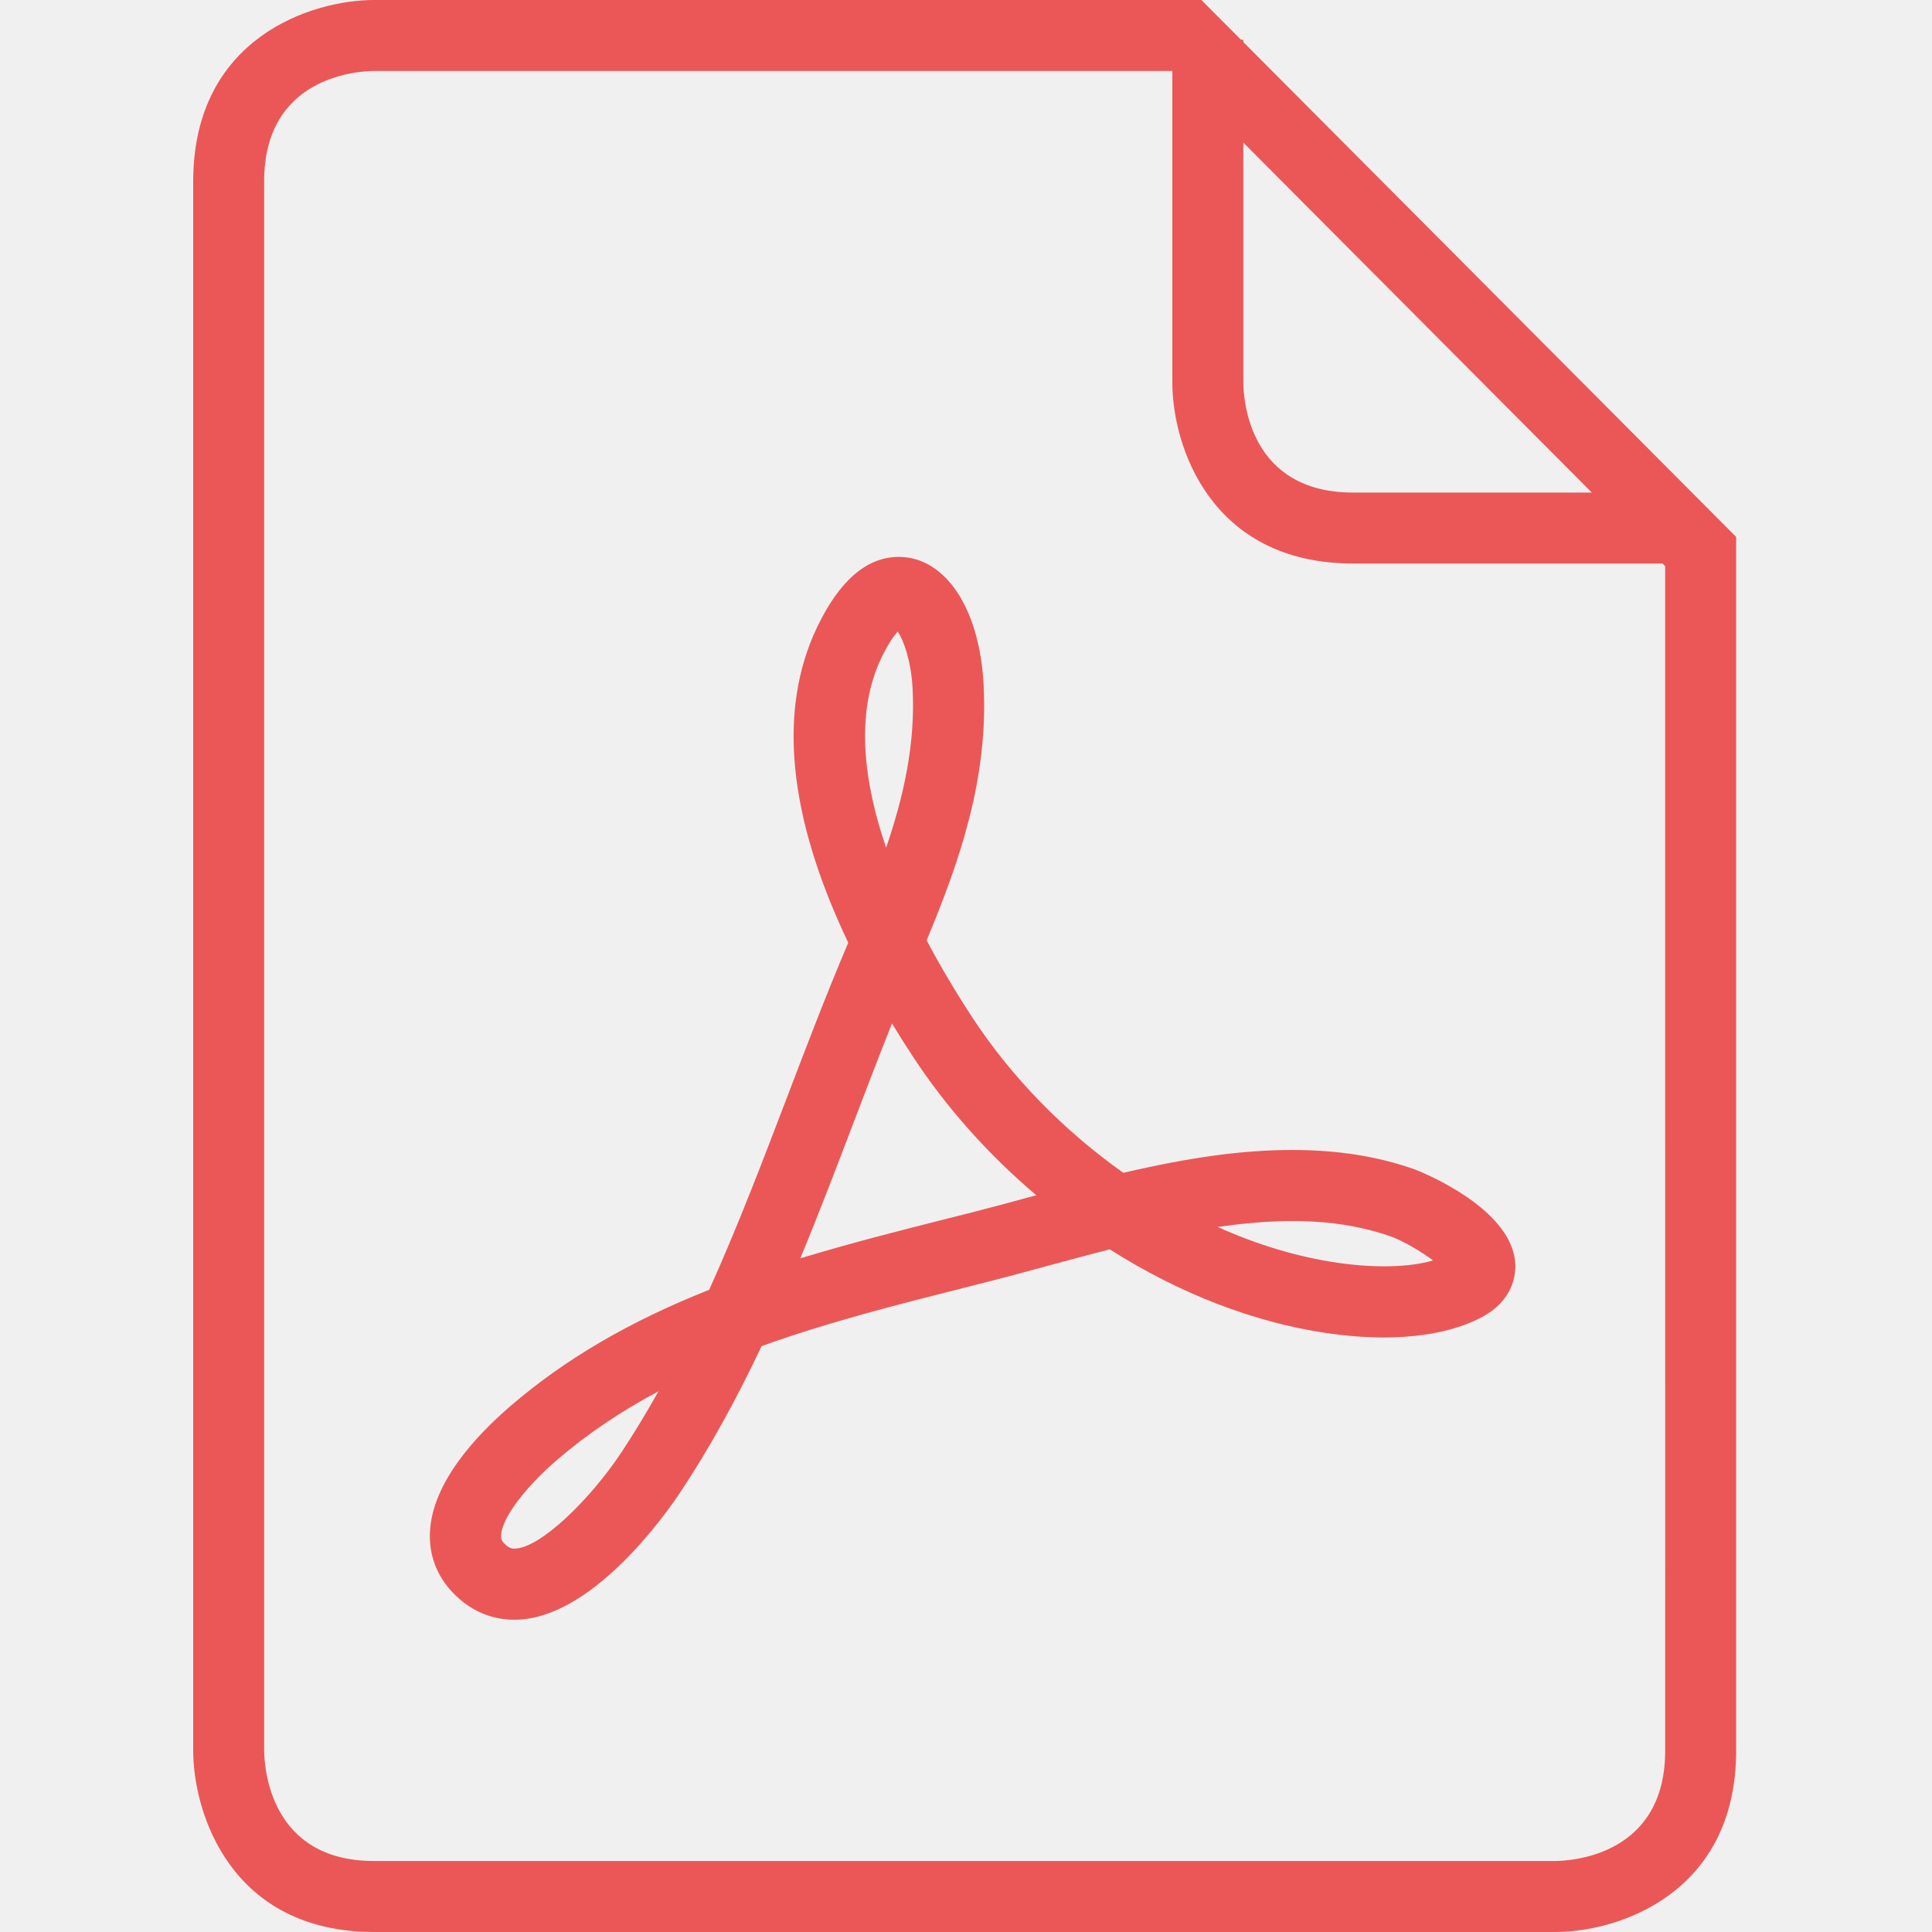
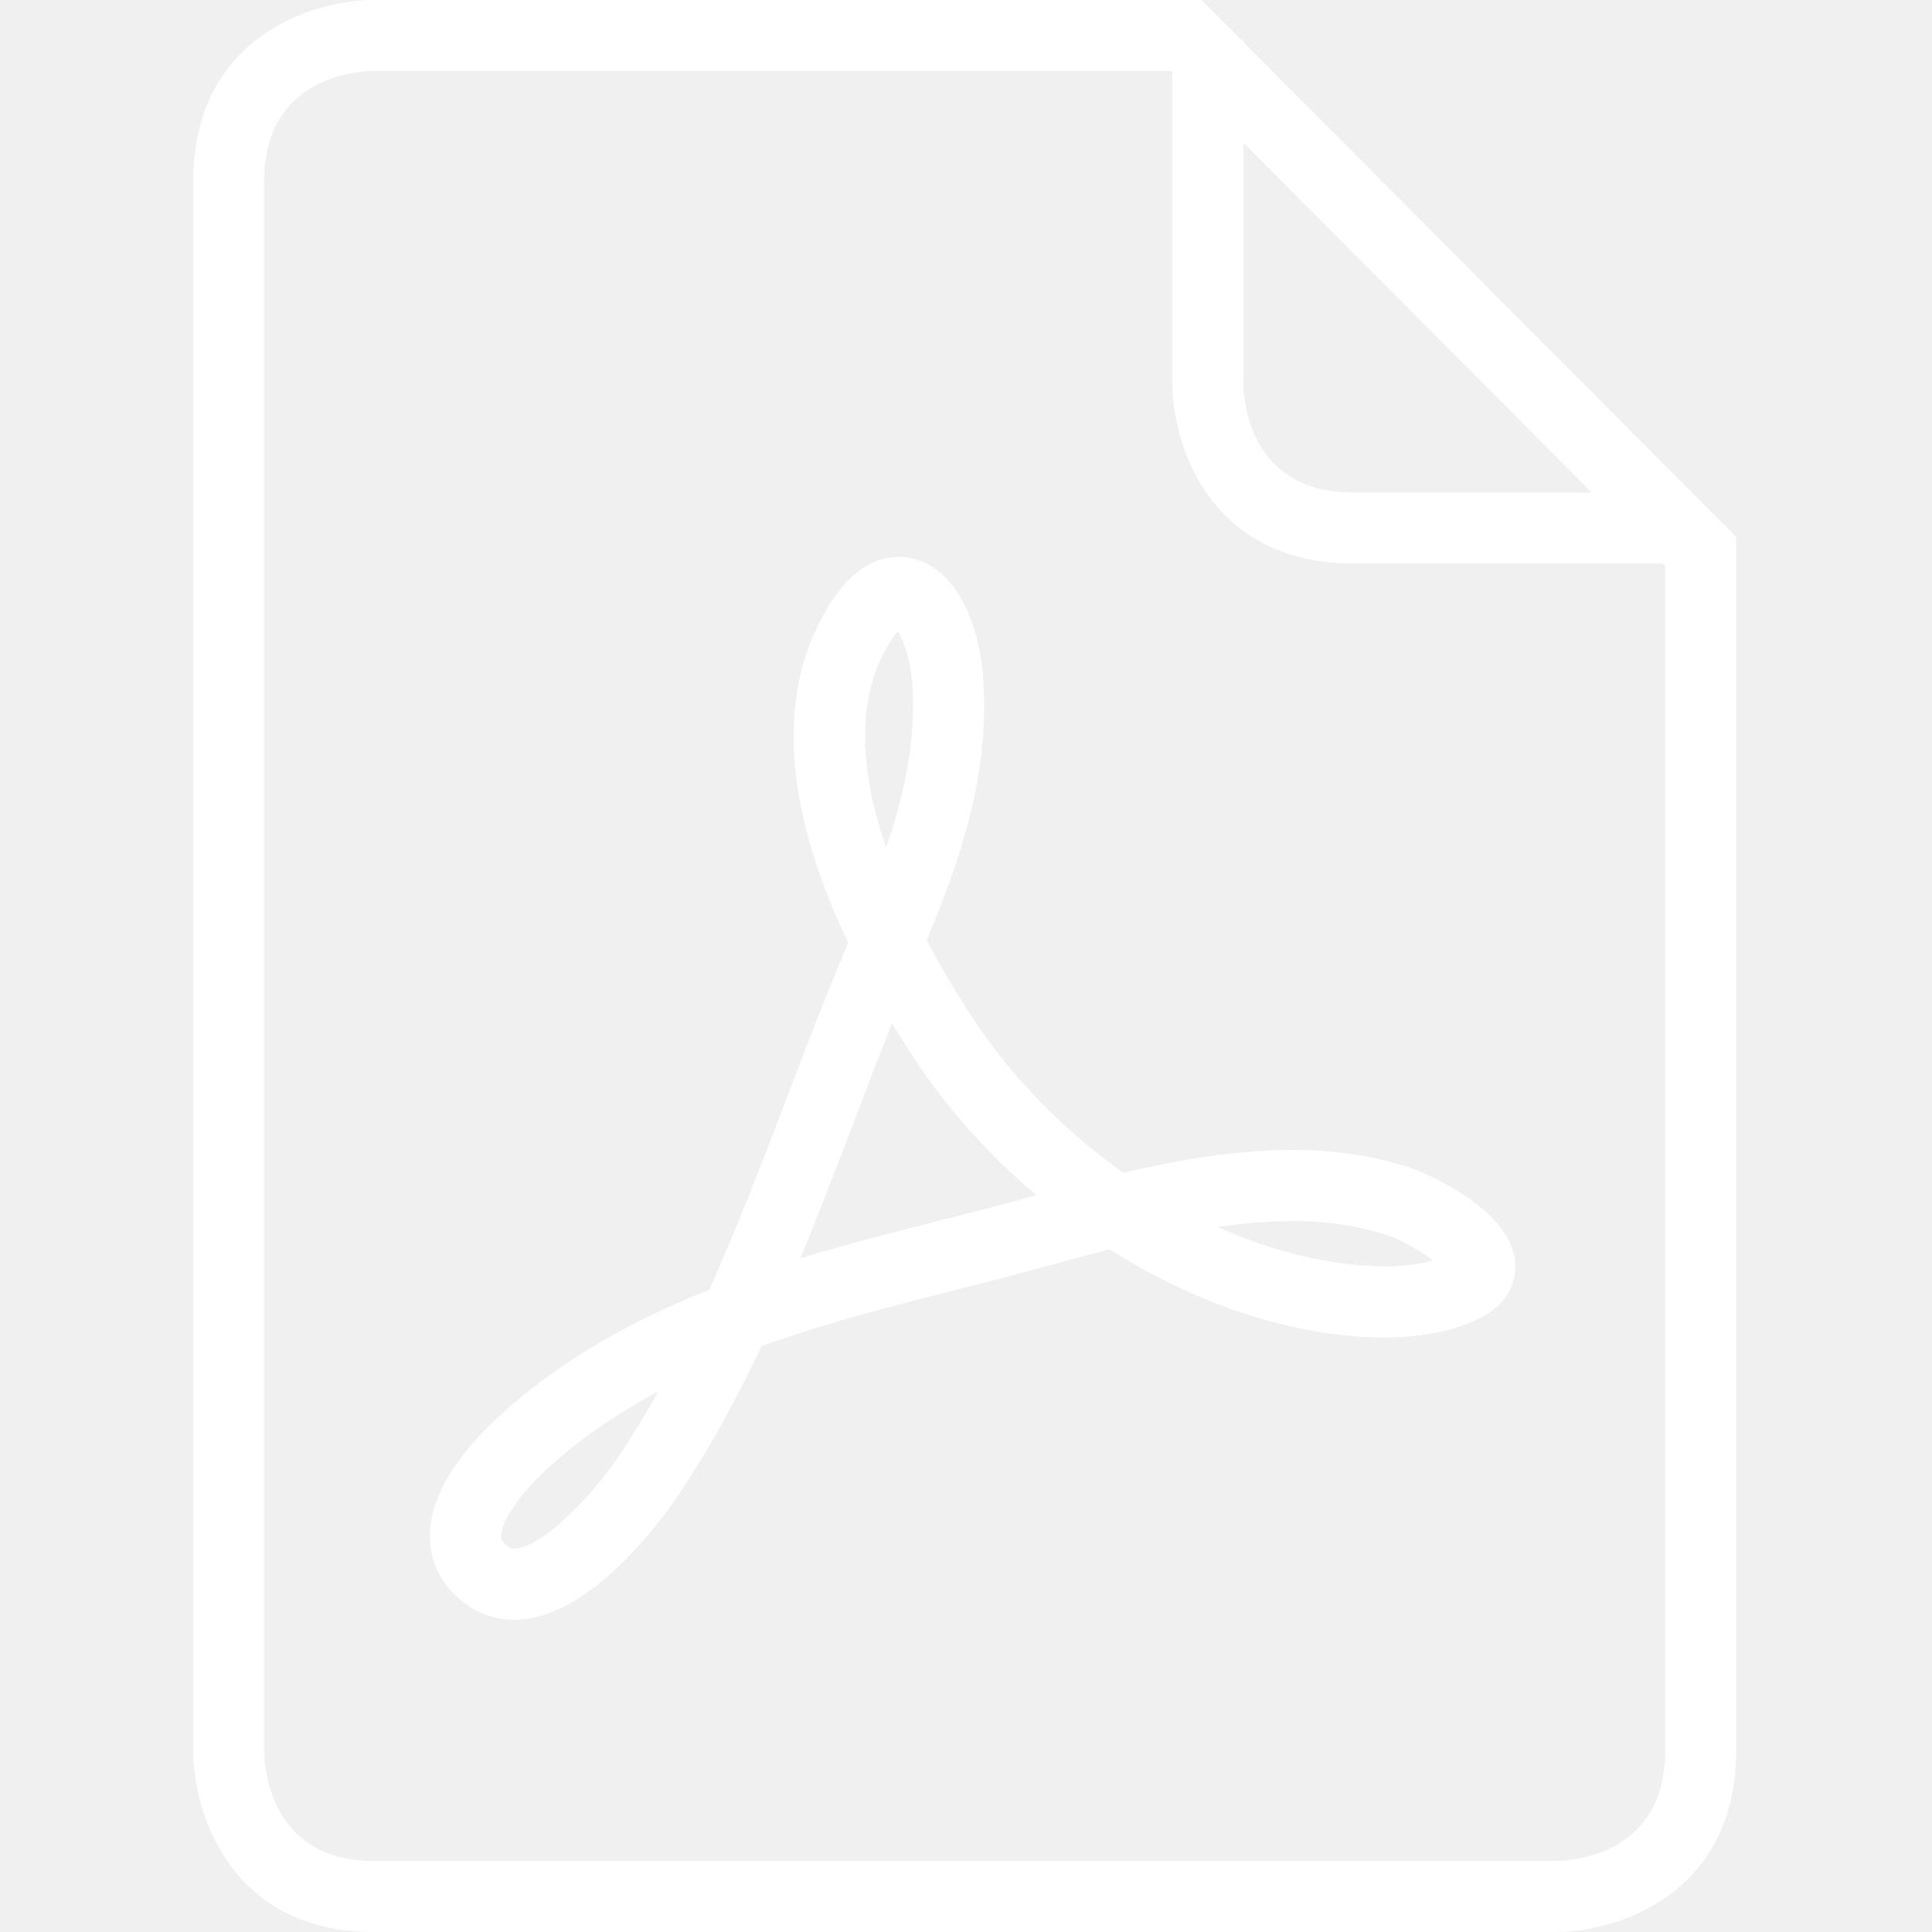
<svg xmlns="http://www.w3.org/2000/svg" width="800px" height="800px" viewBox="-4 0 40 40" fill="none">
-   <path d="M25.669 26.096C25.181 26.24 24.466 26.256 23.698 26.145C22.875 26.026 22.035 25.774 21.21 25.403C22.682 25.189 23.824 25.255 24.8 25.601C25.032 25.683 25.412 25.902 25.669 26.096ZM17.455 24.746C17.395 24.762 17.336 24.778 17.278 24.794C16.881 24.902 16.496 25.007 16.125 25.101L15.624 25.227C14.617 25.482 13.586 25.743 12.569 26.053C12.956 25.121 13.315 24.178 13.667 23.256C13.927 22.574 14.193 21.877 14.468 21.189C14.607 21.42 14.753 21.65 14.905 21.881C15.595 22.933 16.462 23.904 17.455 24.746ZM14.893 14.233C14.958 15.383 14.71 16.49 14.346 17.551C13.897 16.239 13.688 14.789 14.249 13.618C14.393 13.319 14.511 13.158 14.587 13.074C14.705 13.257 14.86 13.664 14.893 14.233ZM9.633 28.805C9.381 29.256 9.124 29.678 8.861 30.077C8.224 31.035 7.184 32.062 6.649 32.062C6.597 32.062 6.533 32.054 6.44 31.955C6.38 31.893 6.371 31.848 6.374 31.786C6.392 31.434 6.859 30.806 7.535 30.224C8.149 29.696 8.844 29.226 9.633 28.805ZM27.371 26.146C27.289 24.972 25.312 24.219 25.293 24.212C24.529 23.941 23.699 23.809 22.755 23.809C21.745 23.809 20.657 23.955 19.258 24.282C18.014 23.4 16.939 22.296 16.136 21.073C15.782 20.533 15.463 19.994 15.185 19.468C15.863 17.845 16.474 16.101 16.363 14.148C16.274 12.582 15.567 11.53 14.607 11.53C13.948 11.53 13.381 12.018 12.919 12.981C12.097 14.699 12.313 16.896 13.562 19.518C13.112 20.575 12.694 21.671 12.29 22.731C11.786 24.05 11.267 25.41 10.683 26.704C9.043 27.353 7.696 28.14 6.574 29.106C5.839 29.737 4.952 30.703 4.902 31.711C4.877 32.185 5.04 32.621 5.37 32.969C5.722 33.34 6.163 33.535 6.649 33.535C8.252 33.535 9.795 31.333 10.088 30.891C10.677 30.003 11.228 29.012 11.768 27.87C13.129 27.378 14.579 27.011 15.985 26.656L16.488 26.528C16.867 26.432 17.26 26.326 17.663 26.215C18.09 26.1 18.53 25.98 18.976 25.866C20.419 26.784 21.971 27.383 23.485 27.603C24.76 27.788 25.892 27.681 26.659 27.281C27.349 26.922 27.387 26.368 27.371 26.146ZM30.476 36.243C30.476 38.393 28.58 38.526 28.198 38.53H3.745C1.602 38.53 1.473 36.622 1.469 36.243L1.469 3.756C1.469 1.604 3.368 1.473 3.745 1.469H20.263L20.272 1.478V7.924C20.272 9.218 21.054 11.667 24.016 11.667H30.42L30.475 11.722L30.476 36.243ZM28.957 10.198H24.017C21.875 10.198 21.745 8.3 21.742 7.924V2.953L28.957 10.198ZM31.945 36.243V11.116L21.742 0.871V0.823H21.694L20.874 0H3.745C2.45 0 0 0.785 0 3.757V36.243C0 37.543 0.783 40 3.745 40H28.2C29.495 40 31.945 39.214 31.945 36.243Z" fill="#EB5757" />
+   <g id="SVGRepo_bgCarrier" stroke-width="0" />
+   <g id="SVGRepo_tracerCarrier" stroke-linecap="round" stroke-linejoin="round" />
+   <g id="SVGRepo_iconCarrier">
+     <path d="M25.669 26.096C25.181 26.24 24.466 26.256 23.698 26.145C22.875 26.026 22.035 25.774 21.21 25.403C22.682 25.189 23.824 25.255 24.8 25.601C25.032 25.683 25.412 25.902 25.669 26.096ZM17.455 24.746C17.395 24.762 17.336 24.778 17.278 24.794C16.881 24.902 16.496 25.007 16.125 25.101L15.624 25.227C14.617 25.482 13.586 25.743 12.569 26.053C12.956 25.121 13.315 24.178 13.667 23.256C13.927 22.574 14.193 21.877 14.468 21.189C14.607 21.42 14.753 21.65 14.905 21.881C15.595 22.933 16.462 23.904 17.455 24.746ZM14.893 14.233C14.958 15.383 14.71 16.49 14.346 17.551C13.897 16.239 13.688 14.789 14.249 13.618C14.393 13.319 14.511 13.158 14.587 13.074C14.705 13.257 14.86 13.664 14.893 14.233ZM9.633 28.805C9.381 29.256 9.124 29.678 8.861 30.077C8.224 31.035 7.184 32.062 6.649 32.062C6.597 32.062 6.533 32.054 6.44 31.955C6.38 31.893 6.371 31.848 6.374 31.786C6.392 31.434 6.859 30.806 7.535 30.224C8.149 29.696 8.844 29.226 9.633 28.805ZM27.371 26.146C27.289 24.972 25.312 24.219 25.293 24.212C24.529 23.941 23.699 23.809 22.755 23.809C21.745 23.809 20.657 23.955 19.258 24.282C18.014 23.4 16.939 22.296 16.136 21.073C15.782 20.533 15.463 19.994 15.185 19.468C15.863 17.845 16.474 16.101 16.363 14.148C16.274 12.582 15.567 11.53 14.607 11.53C13.948 11.53 13.381 12.018 12.919 12.981C12.097 14.699 12.313 16.896 13.562 19.518C13.112 20.575 12.694 21.671 12.29 22.731C11.786 24.05 11.267 25.41 10.683 26.704C9.043 27.353 7.696 28.14 6.574 29.106C5.839 29.737 4.952 30.703 4.902 31.711C4.877 32.185 5.04 32.621 5.37 32.969C5.722 33.34 6.163 33.535 6.649 33.535C8.252 33.535 9.795 31.333 10.088 30.891C10.677 30.003 11.228 29.012 11.768 27.87C13.129 27.378 14.579 27.011 15.985 26.656L16.488 26.528C16.867 26.432 17.26 26.326 17.663 26.215C18.09 26.1 18.53 25.98 18.976 25.866C20.419 26.784 21.971 27.383 23.485 27.603C24.76 27.788 25.892 27.681 26.659 27.281C27.349 26.922 27.387 26.368 27.371 26.146ZM30.476 36.243C30.476 38.393 28.58 38.526 28.198 38.53H3.745C1.602 38.53 1.473 36.622 1.469 36.243L1.469 3.756C1.469 1.604 3.368 1.473 3.745 1.469H20.263L20.272 1.478V7.924C20.272 9.218 21.054 11.667 24.016 11.667H30.42L30.475 11.722L30.476 36.243ZM28.957 10.198H24.017C21.875 10.198 21.745 8.3 21.742 7.924V2.953L28.957 10.198ZM31.945 36.243V11.116L21.742 0.871V0.823H21.694L20.874 0H3.745C2.45 0 0 0.785 0 3.757V36.243C0 37.543 0.783 40 3.745 40H28.2C29.495 40 31.945 39.214 31.945 36.243Z" fill="#ffffff" />
+   </g>
</svg>
